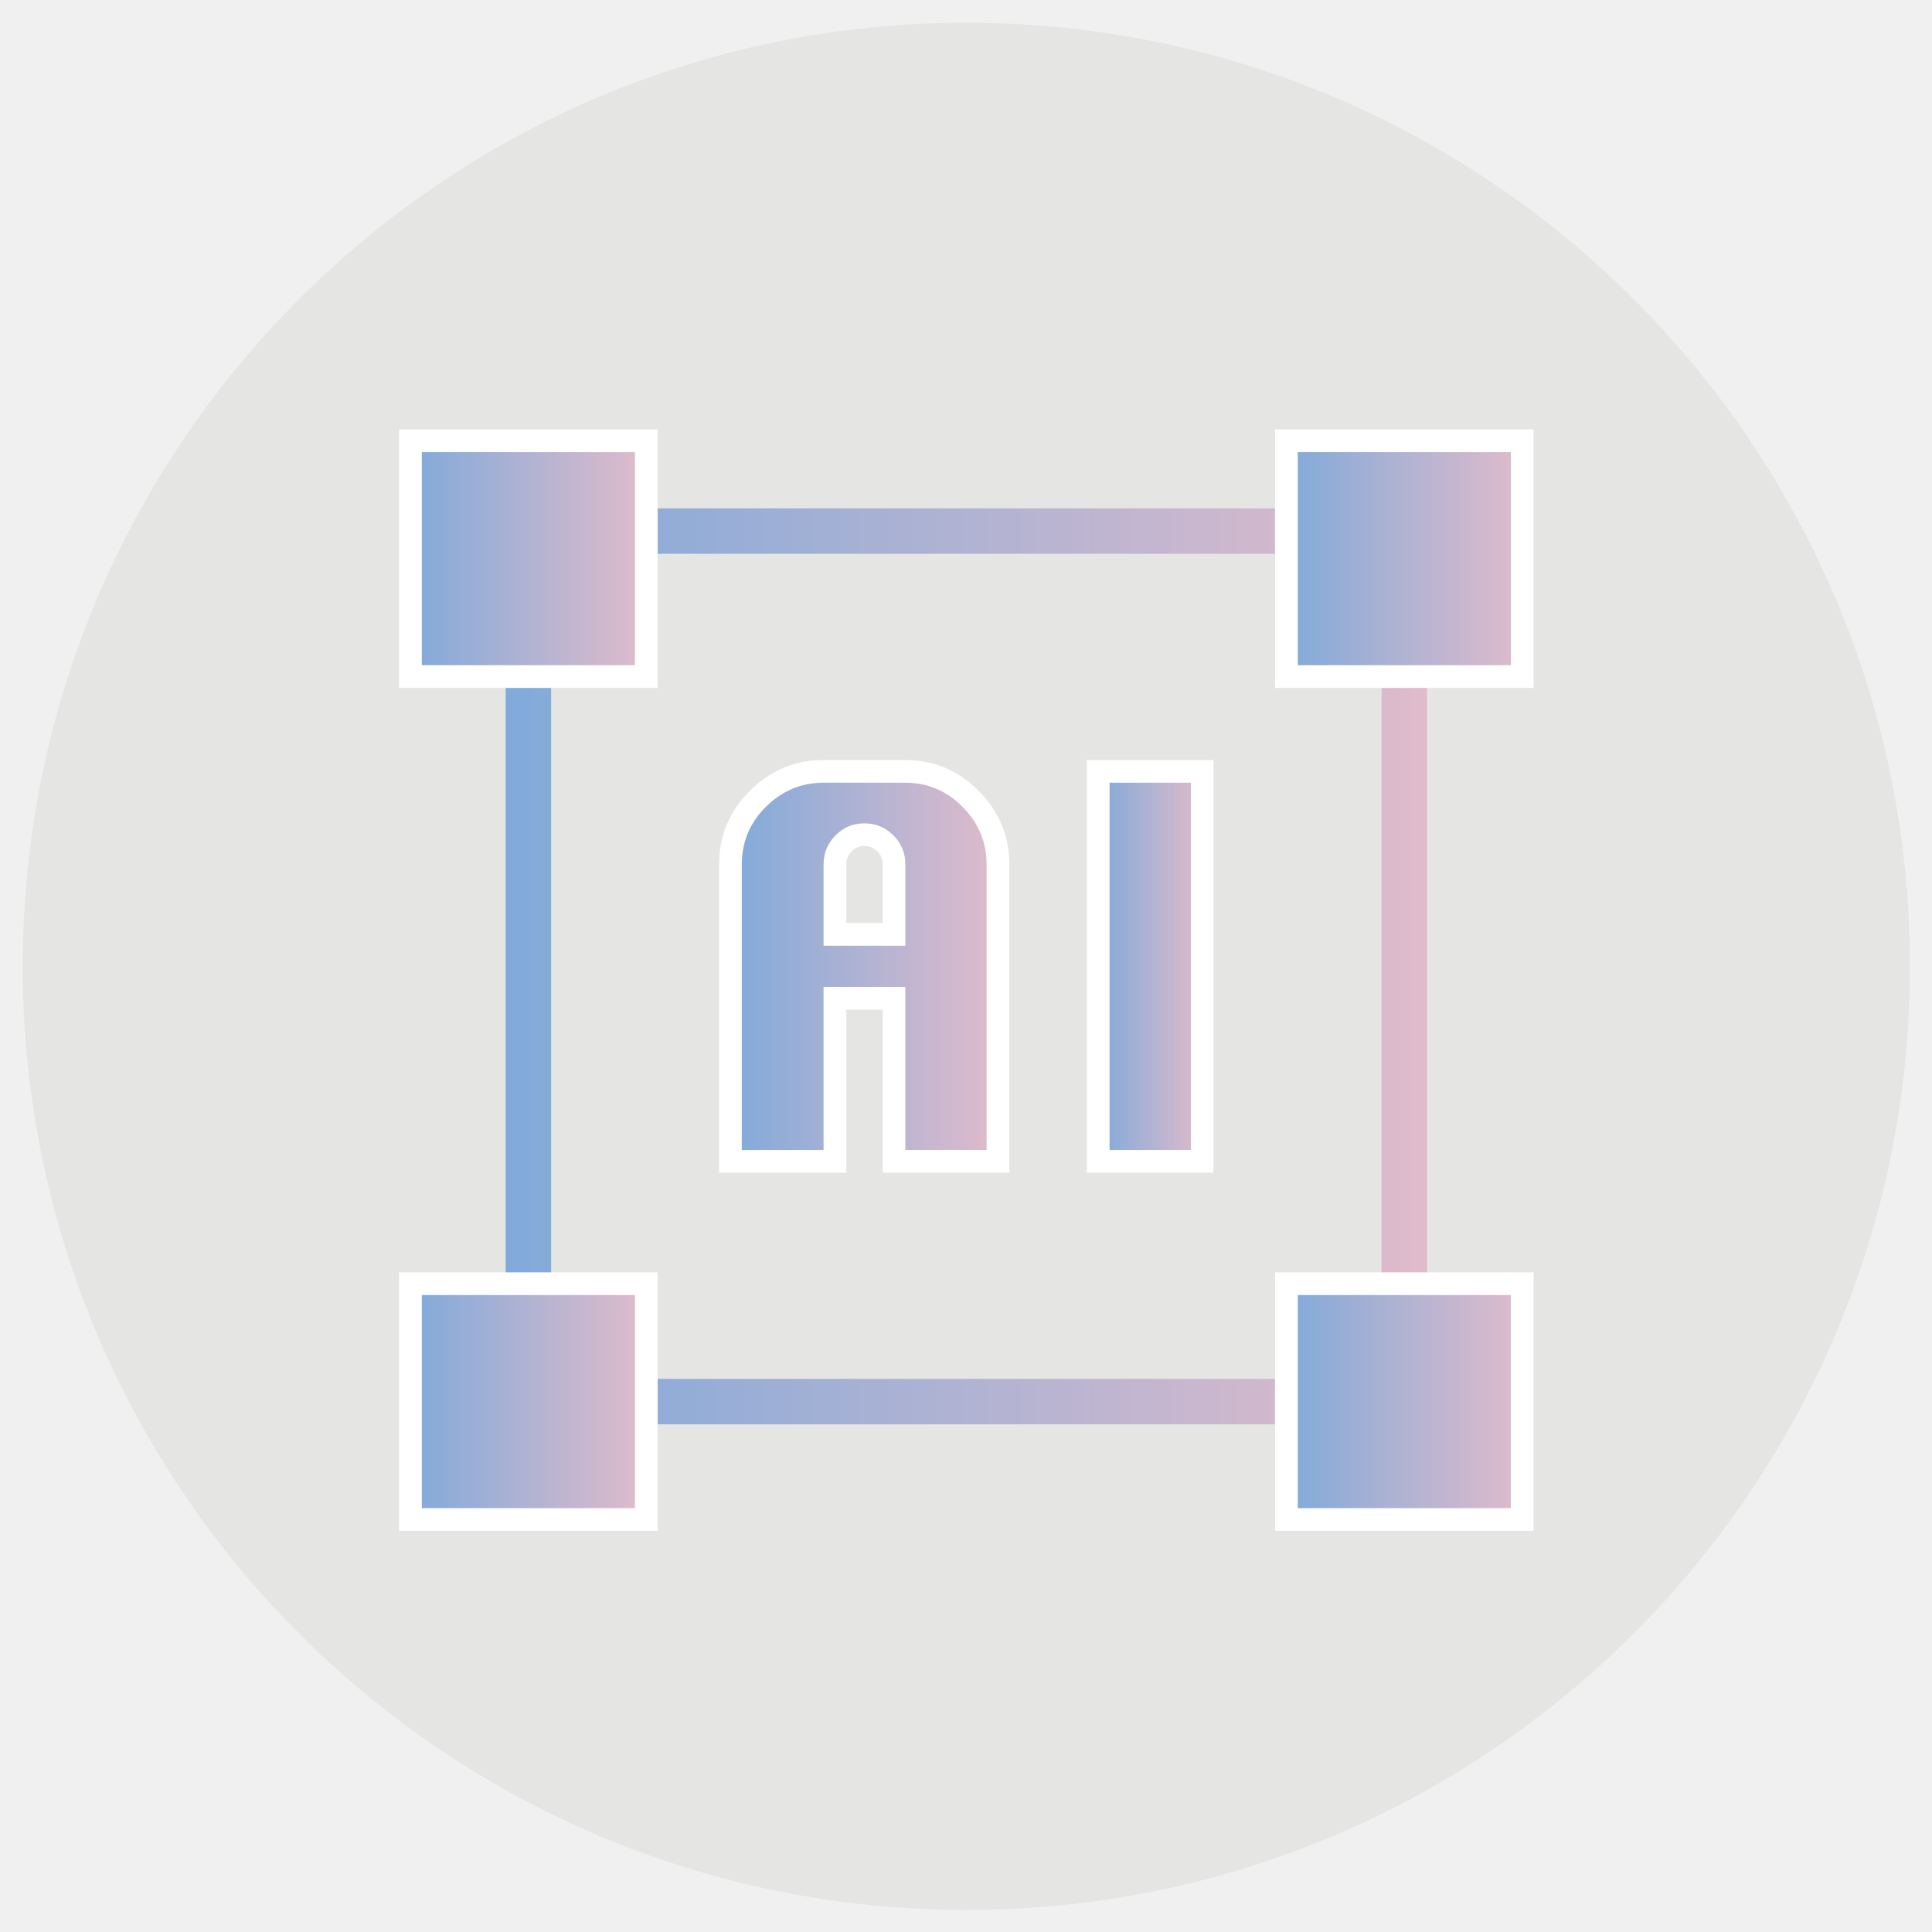
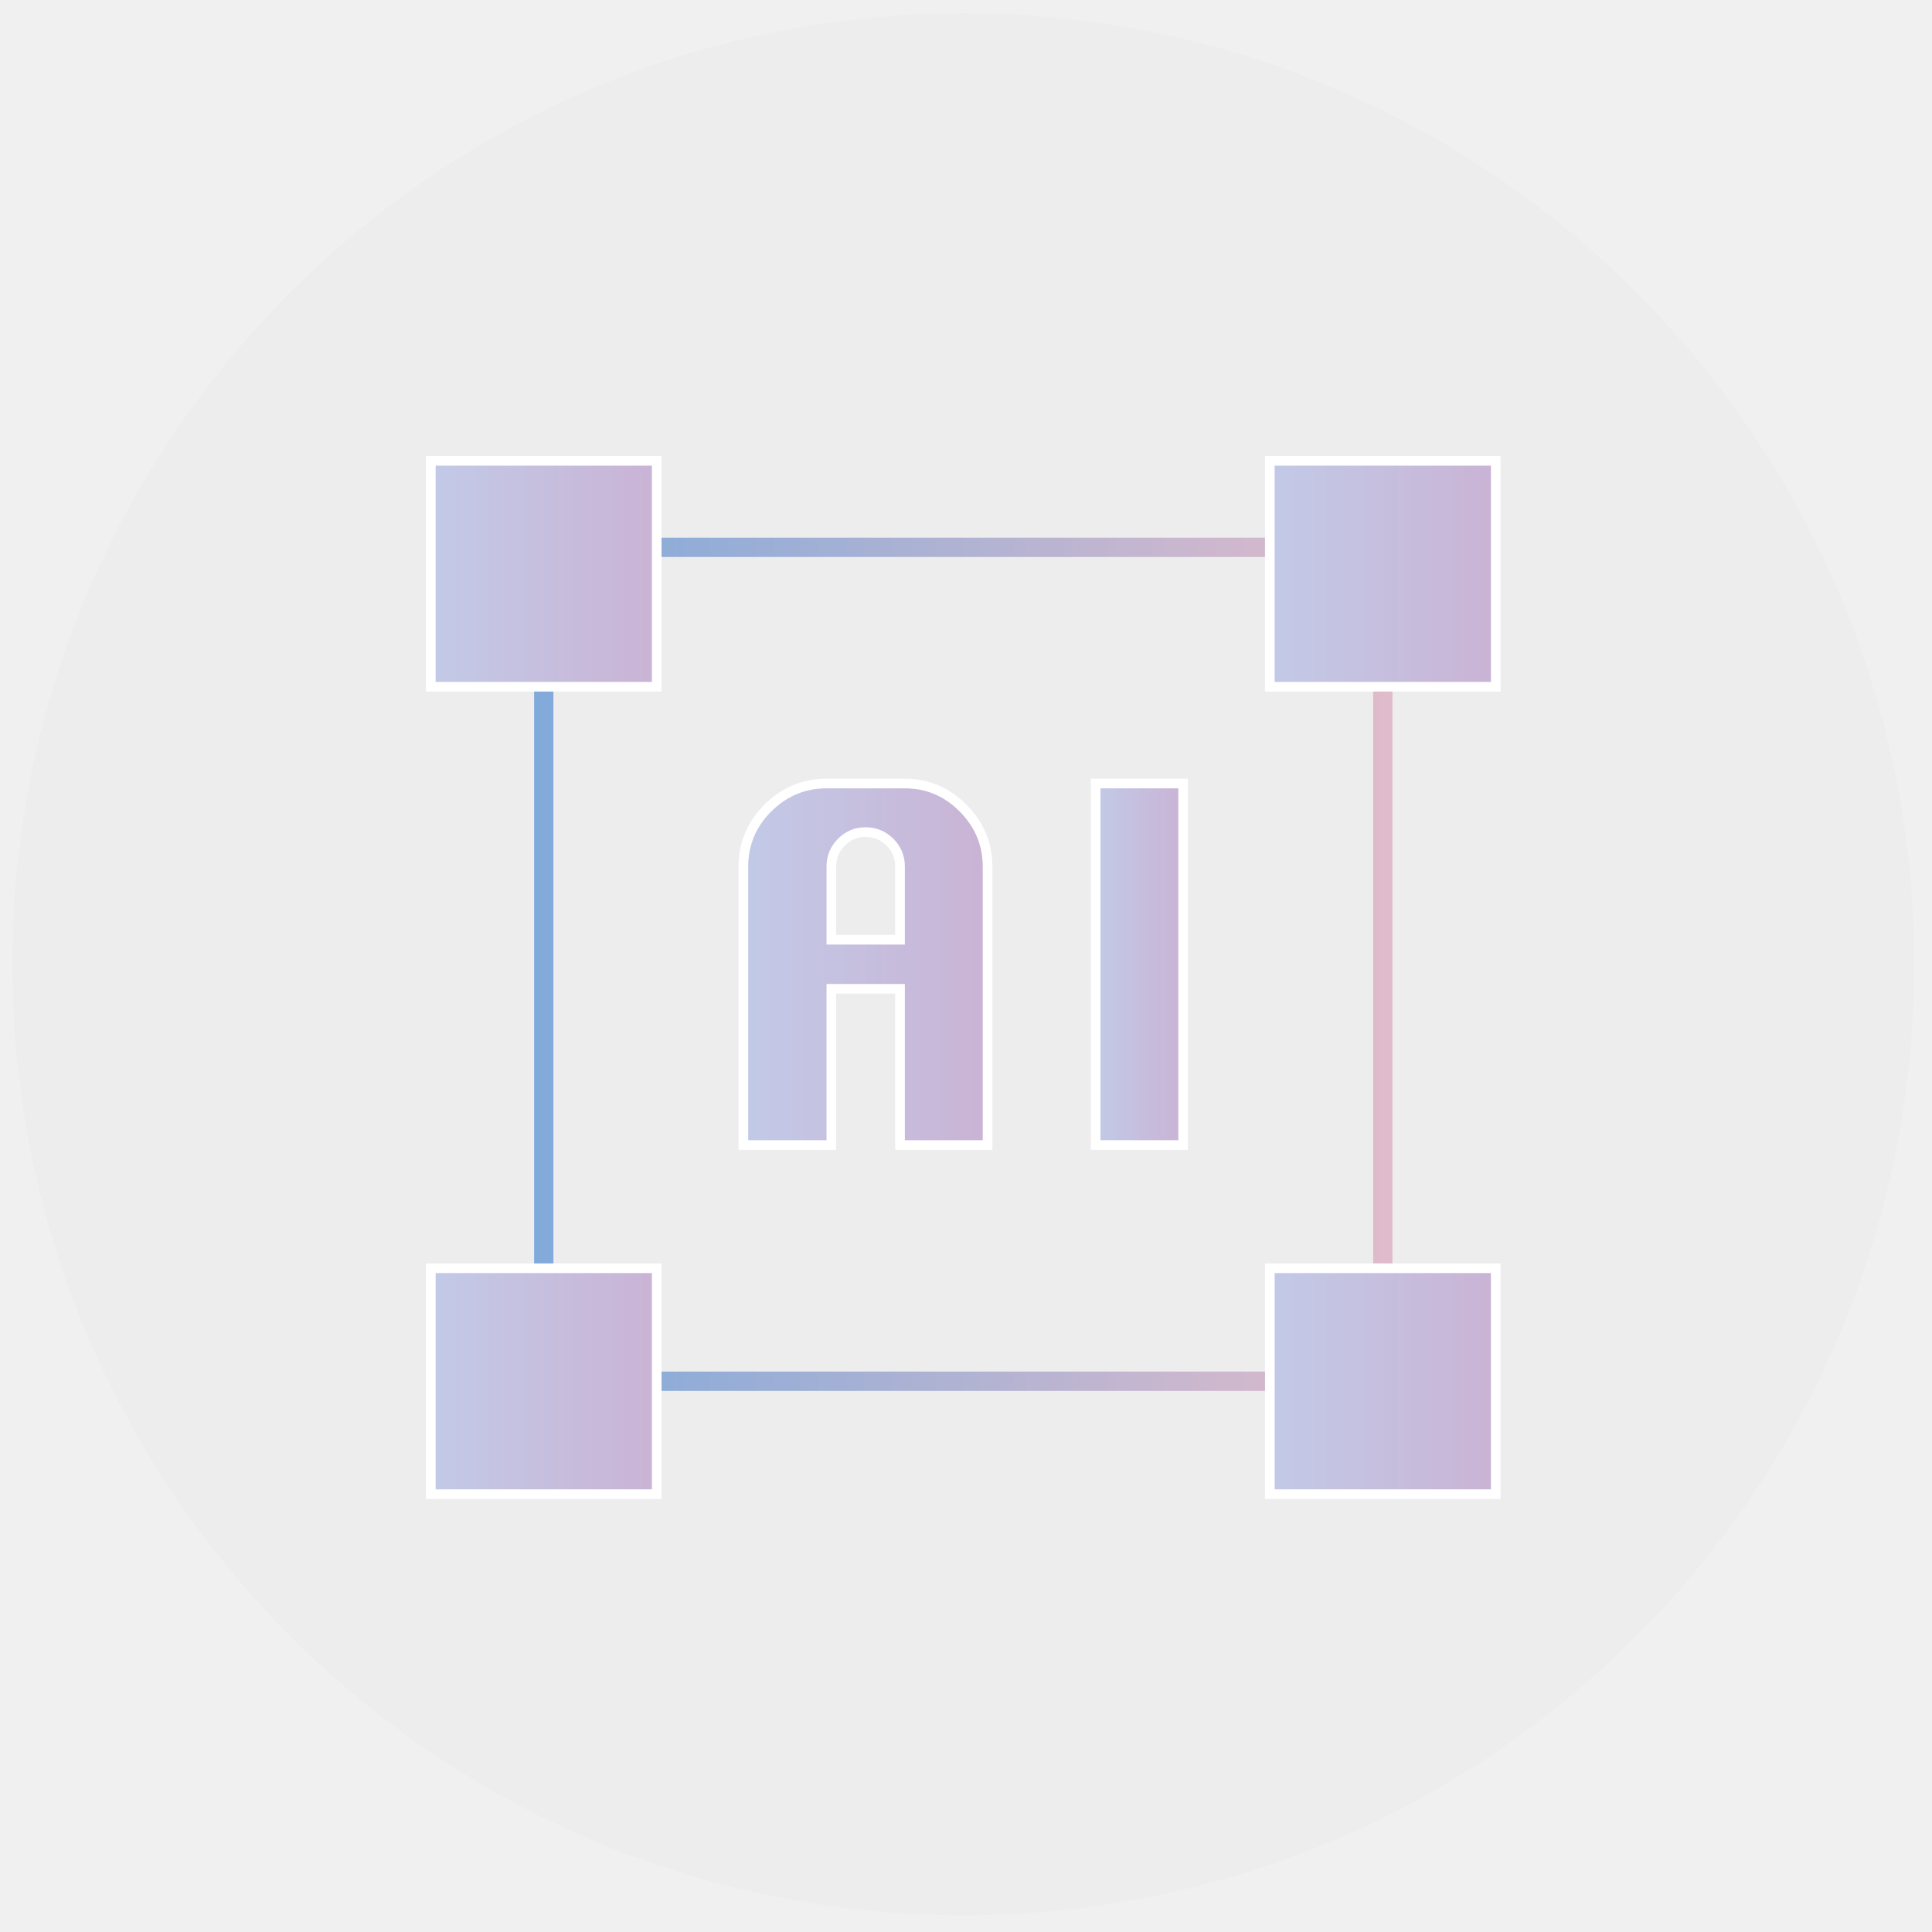
- <svg xmlns="http://www.w3.org/2000/svg" version="1.1" id="圖層_1" x="0px" y="0px" width="85.04px" height="85.04px" viewBox="0 0 85.04 85.04" enable-background="new 0 0 85.04 85.04" xml:space="preserve">
-   <circle fill="#E5E5E4" cx="42.535" cy="42.535" r="41.535" />
+ <svg xmlns="http://www.w3.org/2000/svg" version="1.1" id="圖層_1" x="0px" y="0px" width="200px" height="200px" viewBox="0 0 200 200" enable-background="new 0 0 200 200" xml:space="preserve">
+   <circle fill="#EDEDED" cx="99.718" cy="99.82" r="98.449" />
  <g>
    <g>
-       <linearGradient id="SVGID_1_" gradientUnits="userSpaceOnUse" x1="32.152" y1="42.535" x2="43.929" y2="42.535">
-         <stop offset="0" style="stop-color:#81AADA" />
-         <stop offset="1" style="stop-color:#E0BBCB" />
+       <linearGradient id="SVGID_1_" gradientUnits="userSpaceOnUse" x1="76.954" y1="99.819" x2="102.232" y2="99.819">
+         <stop offset="0" style="stop-color:#C2CAE7" />
+         <stop offset="1" style="stop-color:#CAB3D5" />
      </linearGradient>
-       <path fill="url(#SVGID_1_)" d="M39.351,51.118V43.94h-2.6v7.178h-4.599V38.051c0-1.125,0.409-2.101,1.214-2.898    c0.807-0.797,1.777-1.201,2.885-1.201h3.6c1.112,0,2.08,0.409,2.877,1.216c0.796,0.804,1.201,1.774,1.201,2.883v13.067H39.351z     M39.351,41.129v-3.078c0-0.368-0.125-0.672-0.382-0.928c-0.257-0.257-0.561-0.382-0.928-0.382c-0.354,0-0.651,0.125-0.908,0.382    c-0.256,0.257-0.381,0.561-0.381,0.929v3.078H39.351z" />
-       <path fill="#FFFFFF" d="M39.851,34.452c0.977,0,1.818,0.355,2.521,1.067c0.704,0.71,1.056,1.555,1.056,2.532v12.567h-3.578V43.44    h-3.6v7.178h-3.599V38.051c0-0.991,0.355-1.839,1.066-2.543c0.712-0.704,1.556-1.056,2.533-1.056H39.851 M36.251,41.629h3.6    v-3.578c0-0.502-0.176-0.93-0.529-1.282c-0.352-0.352-0.779-0.528-1.282-0.528c-0.489,0-0.909,0.176-1.261,0.528    c-0.352,0.353-0.528,0.78-0.528,1.282V41.629 M39.851,33.452h-3.6c-1.245,0-2.333,0.453-3.236,1.345    c-0.904,0.896-1.363,1.991-1.363,3.254v12.567v1h1h3.599h1v-1V44.44h1.6v6.178v1h1h3.578h1v-1V38.051    c0-1.246-0.453-2.334-1.346-3.236C42.189,33.911,41.102,33.452,39.851,33.452L39.851,33.452z M37.251,40.629v-2.578    c0-0.238,0.07-0.41,0.235-0.576c0.165-0.165,0.331-0.235,0.554-0.235c0.238,0,0.41,0.07,0.575,0.235    c0.166,0.166,0.236,0.337,0.236,0.575v2.578H37.251L37.251,40.629z" />
+       <path fill="url(#SVGID_1_)" d="M93.172,118.529v-16.17h-7.11v16.17h-9.108V89.719c0-2.362,0.858-4.409,2.55-6.084    c1.694-1.676,3.732-2.525,6.058-2.525h8.11c2.329,0,4.359,0.859,6.037,2.553c1.674,1.692,2.524,3.729,2.524,6.057v28.811H93.172z     M93.172,97.279v-7.561c0-1.004-0.341-1.833-1.044-2.535c-0.704-0.703-1.533-1.044-2.535-1.044c-0.971,0-1.785,0.341-2.487,1.044    c-0.702,0.702-1.043,1.531-1.043,2.535v7.561H93.172z" />
+       <path fill="#FFFFFF" d="M93.672,81.609c2.201,0,4.095,0.802,5.681,2.405s2.379,3.504,2.379,5.705v28.311h-8.061v-16.17h-8.11    v16.17h-8.108V89.719c0-2.234,0.801-4.144,2.402-5.729c1.604-1.586,3.505-2.381,5.706-2.381H93.672 M85.562,97.779h8.11v-8.061    c0-1.132-0.396-2.095-1.191-2.889c-0.793-0.793-1.754-1.19-2.888-1.19c-1.1,0-2.048,0.397-2.841,1.19    c-0.793,0.793-1.19,1.756-1.19,2.889V97.779 M93.672,80.609h-8.11c-2.462,0-4.619,0.898-6.409,2.67    c-1.791,1.773-2.699,3.94-2.699,6.44v28.311v1h1h8.108h1v-1v-15.17h6.11v15.17v1h1h8.061h1v-1V89.719    c0-2.463-0.897-4.62-2.669-6.409C98.289,81.518,96.139,80.609,93.672,80.609L93.672,80.609z M86.562,96.779v-7.061    c0-0.864,0.293-1.578,0.897-2.182c0.604-0.604,1.302-0.897,2.134-0.897c0.863,0,1.577,0.293,2.181,0.898    c0.604,0.603,0.898,1.316,0.898,2.181v7.061H86.562L86.562,96.779z" />
    </g>
    <g>
-       <linearGradient id="SVGID_2_" gradientUnits="userSpaceOnUse" x1="48.34" y1="42.535" x2="52.917" y2="42.535">
-         <stop offset="0" style="stop-color:#81AADA" />
-         <stop offset="1" style="stop-color:#E0BBCB" />
+       <linearGradient id="SVGID_2_" gradientUnits="userSpaceOnUse" x1="113.421" y1="99.819" x2="122.481" y2="99.819">
+         <stop offset="0" style="stop-color:#C2CAE7" />
+         <stop offset="1" style="stop-color:#CAB3D5" />
      </linearGradient>
-       <rect x="48.34" y="33.952" fill="url(#SVGID_2_)" width="4.577" height="17.166" />
-       <path fill="#FFFFFF" d="M52.417,34.452v16.166H48.84V34.452H52.417 M53.417,33.452h-1H48.84h-1v1v16.166v1h1h3.577h1v-1V34.452    V33.452L53.417,33.452z" />
+       <rect x="113.421" y="81.109" fill="url(#SVGID_2_)" width="9.061" height="37.42" />
+       <path fill="#FFFFFF" d="M121.981,81.609v36.42h-8.061v-36.42H121.981 M122.981,80.609h-1h-8.061h-1v1v36.42v1h1h8.061h1v-1v-36.42    V80.609L122.981,80.609z" />
    </g>
  </g>
-   <linearGradient id="SVGID_3_" gradientUnits="userSpaceOnUse" x1="22.258" y1="42.534" x2="62.812" y2="42.534">
+   <linearGradient id="SVGID_3_" gradientUnits="userSpaceOnUse" x1="55.29" y1="99.819" x2="144.148" y2="99.819">
    <stop offset="0" style="stop-color:#81AADA" />
    <stop offset="1" style="stop-color:#E0BBCB" />
  </linearGradient>
-   <rect x="23.258" y="23.375" fill="none" stroke="url(#SVGID_3_)" stroke-width="2" stroke-linecap="round" stroke-miterlimit="10" width="38.554" height="38.318" />
-   <linearGradient id="SVGID_4_" gradientUnits="userSpaceOnUse" x1="18.067" y1="24.593" x2="28.447" y2="24.593">
-     <stop offset="0" style="stop-color:#81AADA" />
-     <stop offset="1" style="stop-color:#E0BBCB" />
+   <rect x="56.29" y="56.657" fill="none" stroke="url(#SVGID_3_)" stroke-width="2" stroke-linecap="round" stroke-miterlimit="10" width="86.858" height="86.325" />
+   <linearGradient id="SVGID_4_" gradientUnits="userSpaceOnUse" x1="44.597" y1="59.398" x2="67.983" y2="59.398">
+     <stop offset="0" style="stop-color:#C2CAE7" />
+     <stop offset="1" style="stop-color:#CAB3D5" />
  </linearGradient>
-   <rect x="18.067" y="19.402" fill="url(#SVGID_4_)" stroke="#FFFFFF" stroke-linecap="round" stroke-miterlimit="10" width="10.38" height="10.38" />
-   <linearGradient id="SVGID_5_" gradientUnits="userSpaceOnUse" x1="56.622" y1="24.593" x2="67.002" y2="24.593">
-     <stop offset="0" style="stop-color:#81AADA" />
-     <stop offset="1" style="stop-color:#E0BBCB" />
+   <rect x="44.597" y="47.705" fill="url(#SVGID_4_)" stroke="#FFFFFF" stroke-linecap="round" stroke-miterlimit="10" width="23.386" height="23.385" />
+   <linearGradient id="SVGID_5_" gradientUnits="userSpaceOnUse" x1="131.453" y1="59.398" x2="154.84" y2="59.398">
+     <stop offset="0" style="stop-color:#C2CAE7" />
+     <stop offset="1" style="stop-color:#CAB3D5" />
  </linearGradient>
-   <rect x="56.622" y="19.402" fill="url(#SVGID_5_)" stroke="#FFFFFF" stroke-linecap="round" stroke-miterlimit="10" width="10.38" height="10.38" />
-   <linearGradient id="SVGID_6_" gradientUnits="userSpaceOnUse" x1="18.067" y1="61.693" x2="28.447" y2="61.693">
-     <stop offset="0" style="stop-color:#81AADA" />
-     <stop offset="1" style="stop-color:#E0BBCB" />
+   <rect x="131.453" y="47.705" fill="url(#SVGID_5_)" stroke="#FFFFFF" stroke-linecap="round" stroke-miterlimit="10" width="23.387" height="23.385" />
+   <linearGradient id="SVGID_6_" gradientUnits="userSpaceOnUse" x1="44.597" y1="142.981" x2="67.983" y2="142.981">
+     <stop offset="0" style="stop-color:#C2CAE7" />
+     <stop offset="1" style="stop-color:#CAB3D5" />
  </linearGradient>
-   <rect x="18.067" y="56.503" fill="url(#SVGID_6_)" stroke="#FFFFFF" stroke-linecap="round" stroke-miterlimit="10" width="10.38" height="10.38" />
-   <linearGradient id="SVGID_7_" gradientUnits="userSpaceOnUse" x1="56.622" y1="61.693" x2="67.001" y2="61.693">
-     <stop offset="0" style="stop-color:#81AADA" />
-     <stop offset="1" style="stop-color:#E0BBCB" />
+   <rect x="44.597" y="131.288" fill="url(#SVGID_6_)" stroke="#FFFFFF" stroke-linecap="round" stroke-miterlimit="10" width="23.386" height="23.386" />
+   <linearGradient id="SVGID_7_" gradientUnits="userSpaceOnUse" x1="131.454" y1="142.981" x2="154.839" y2="142.981">
+     <stop offset="0" style="stop-color:#C2CAE7" />
+     <stop offset="1" style="stop-color:#CAB3D5" />
  </linearGradient>
-   <rect x="56.622" y="56.503" fill="url(#SVGID_7_)" stroke="#FFFFFF" stroke-linecap="round" stroke-miterlimit="10" width="10.379" height="10.38" />
+   <rect x="131.454" y="131.288" fill="url(#SVGID_7_)" stroke="#FFFFFF" stroke-linecap="round" stroke-miterlimit="10" width="23.385" height="23.386" />
</svg>
